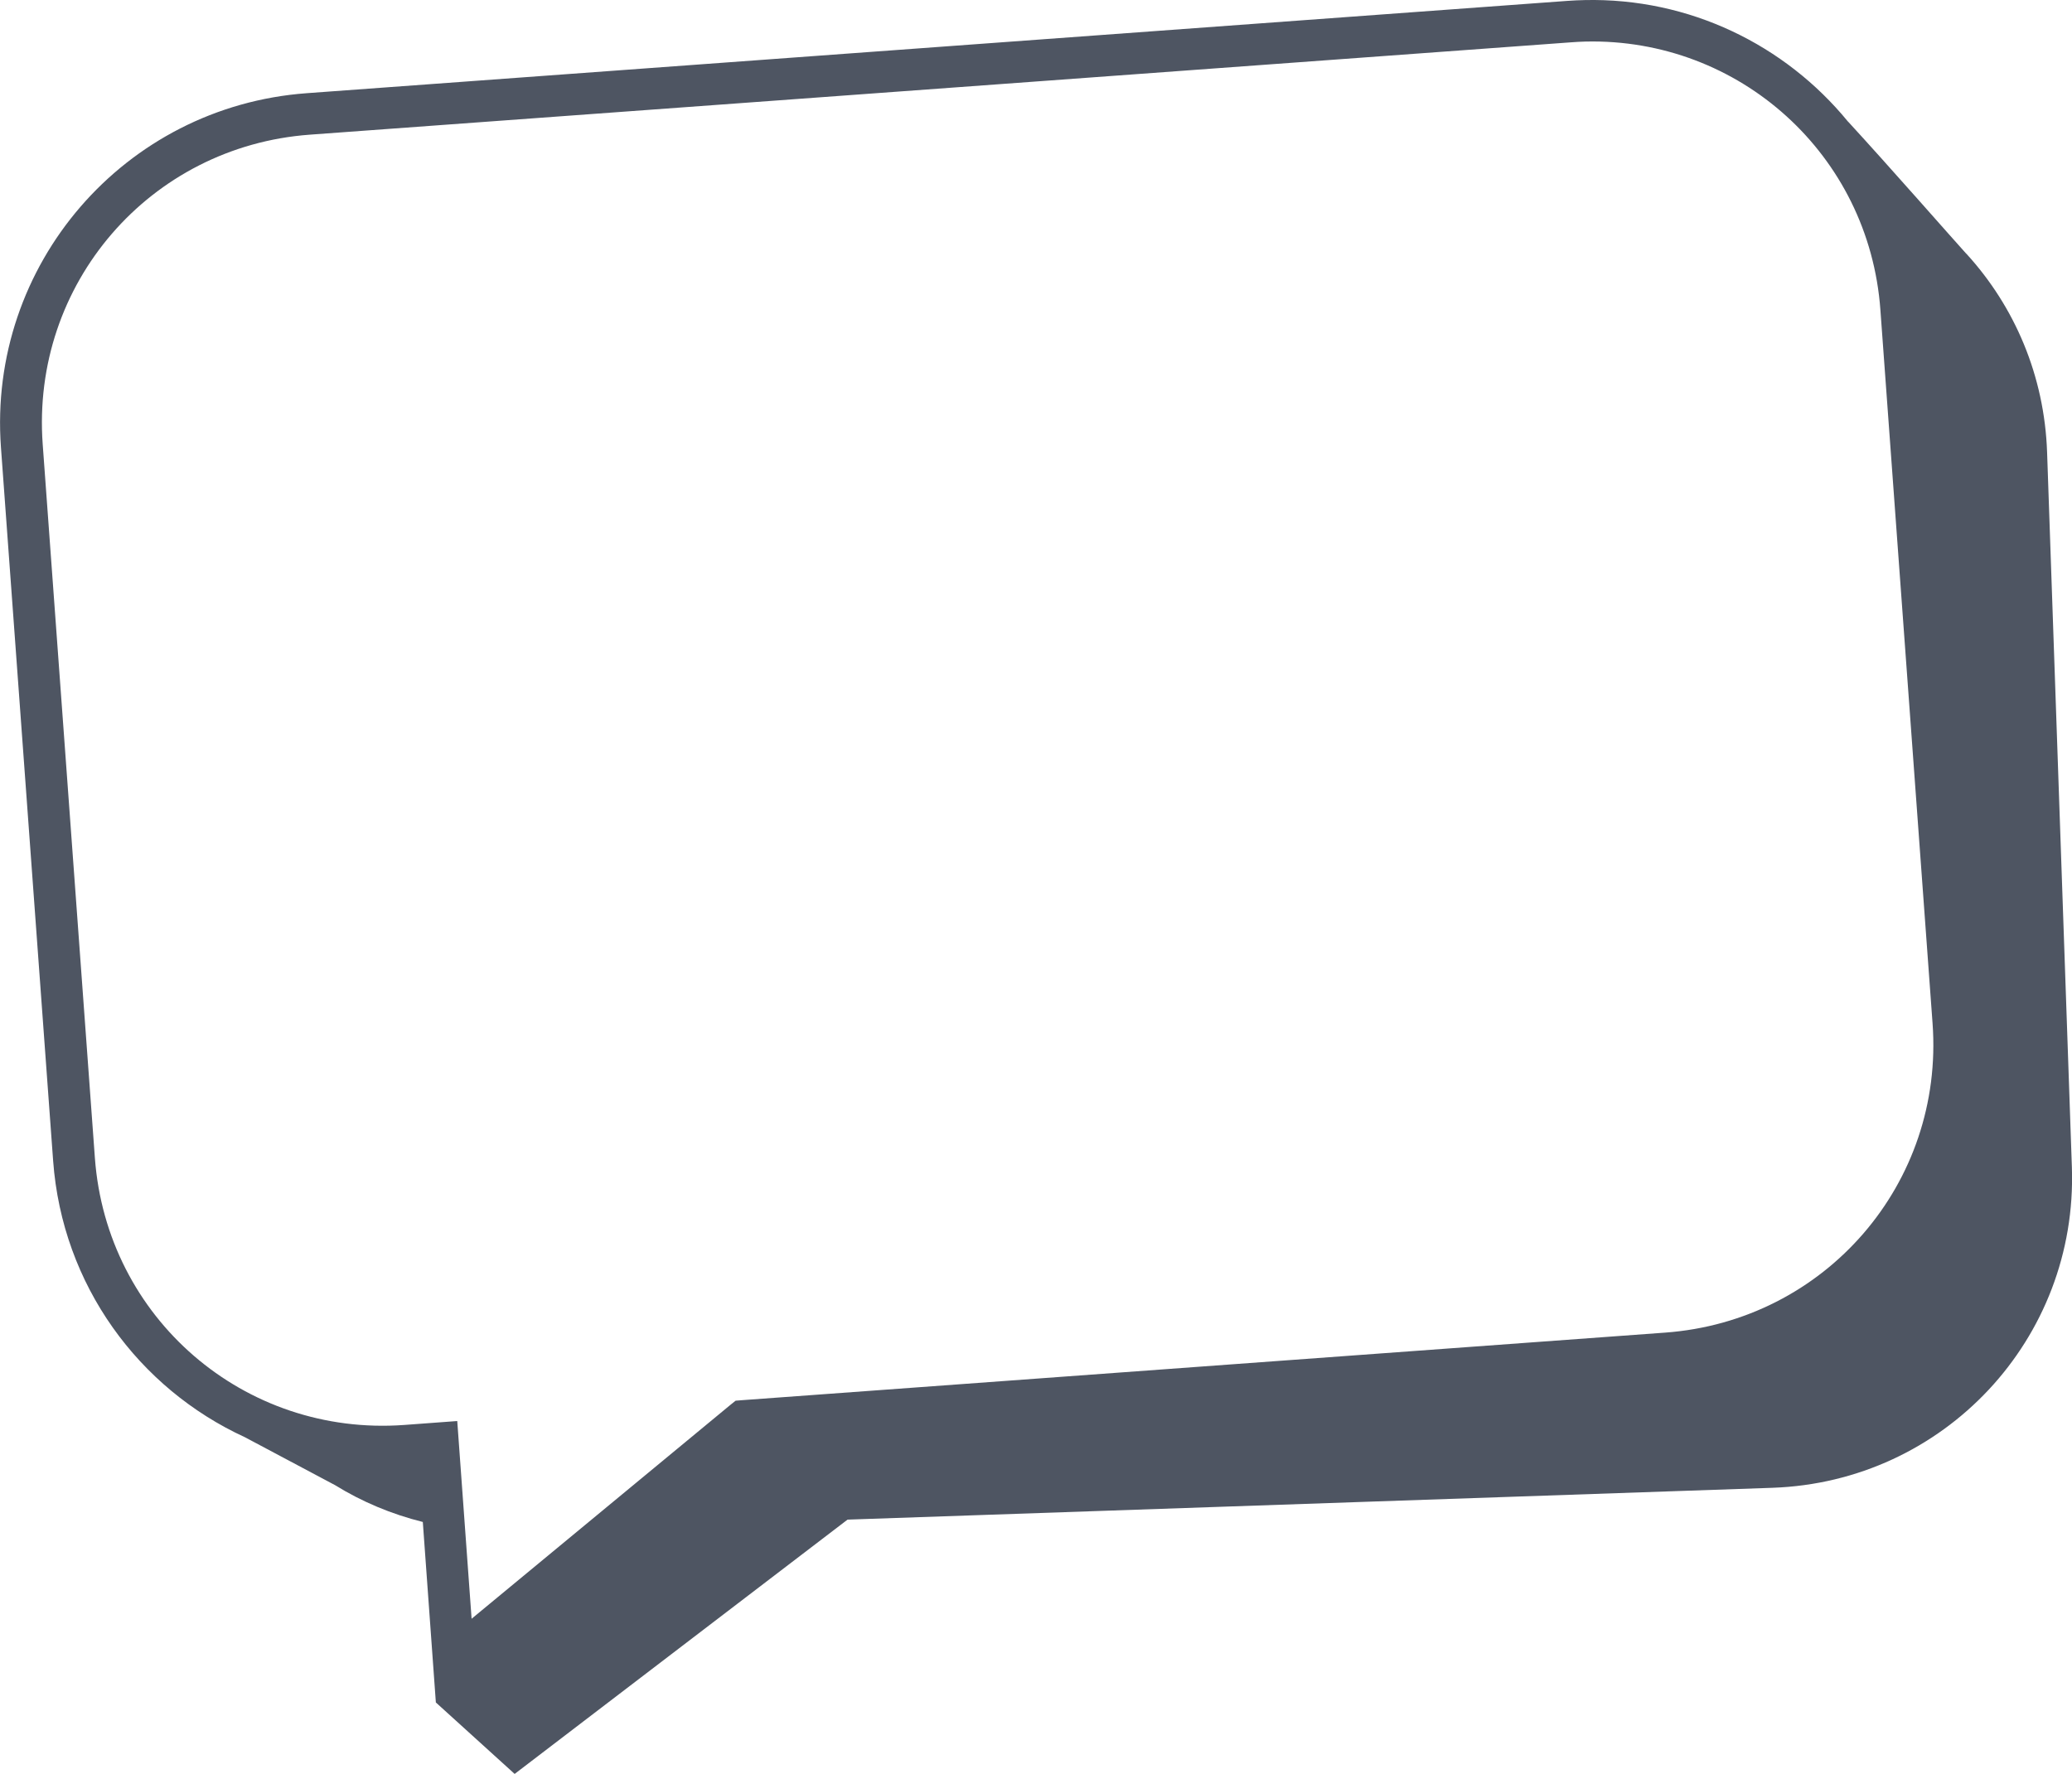
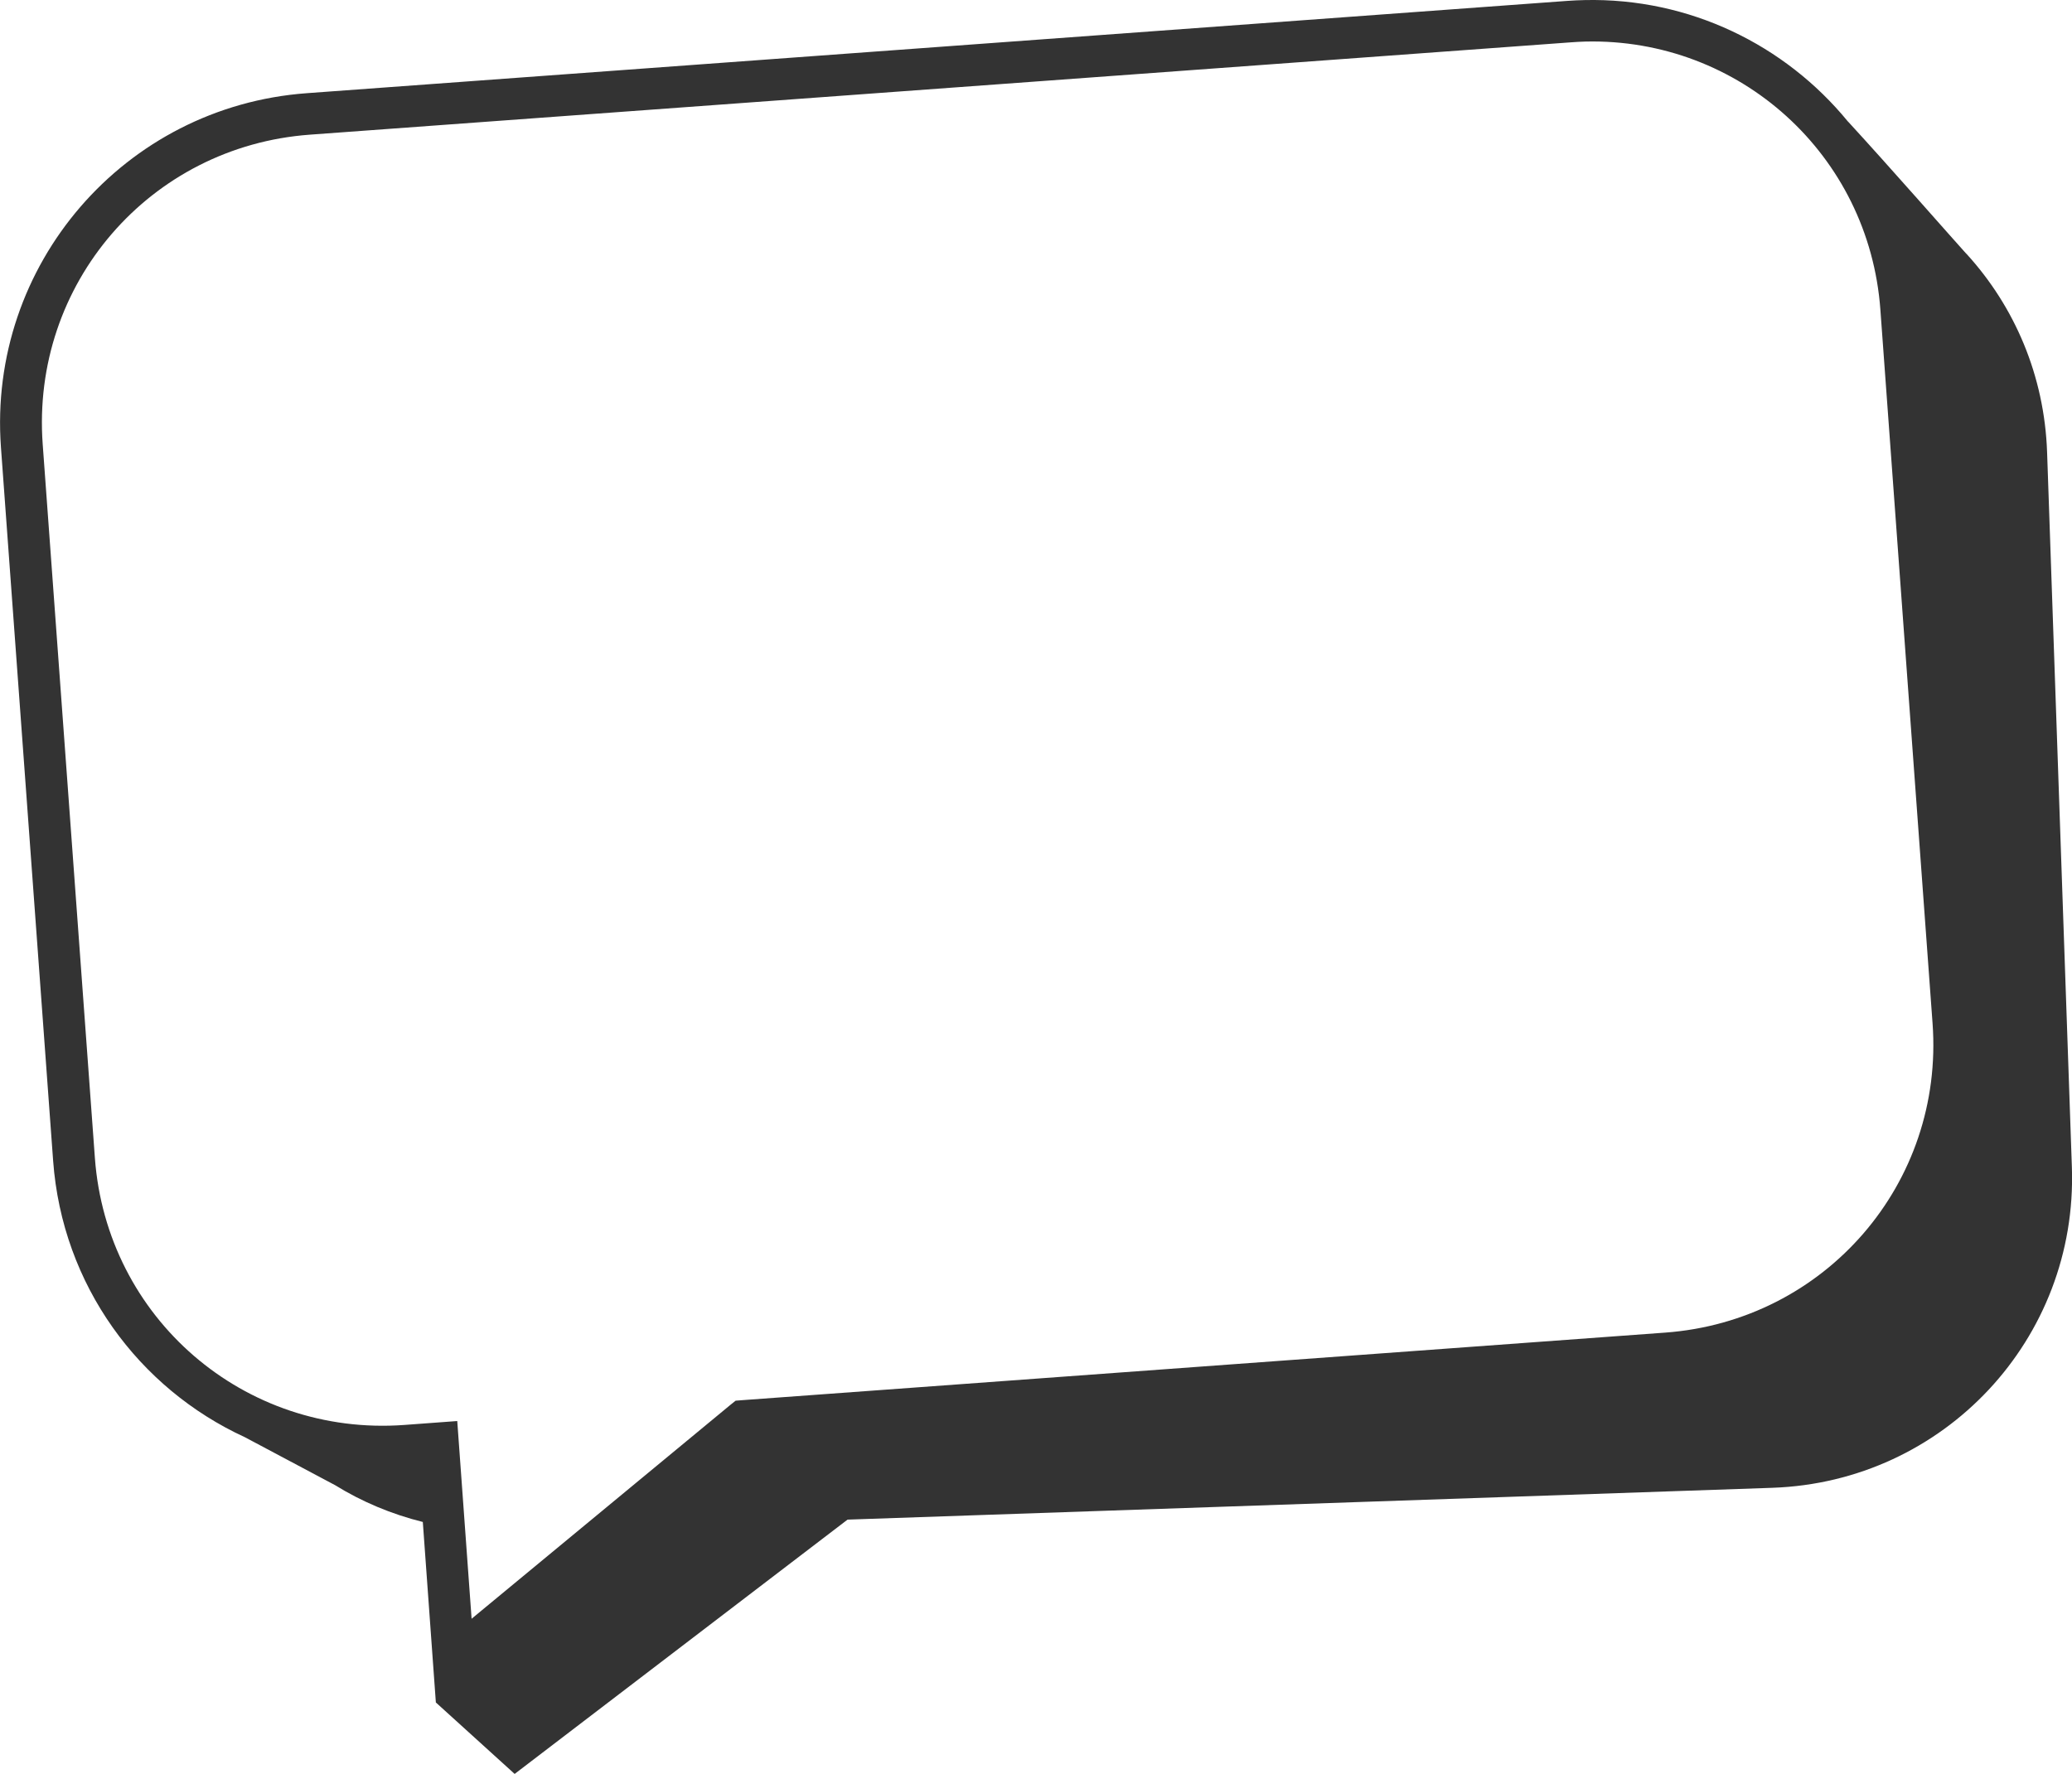
<svg xmlns="http://www.w3.org/2000/svg" id="svg4793" viewBox="0 0 248.19 212.54" version="1.1">
  <g id="layer1" transform="translate(-387.33 -540.38)">
-     <path id="path8490" d="m577.13 540.39c-0.677 0.015-1.348 0.044-2.031 0.094l-151.03 11.062c-21.862 1.601-38.226 20.579-36.625 42.438l6.25 85.469c1.093 14.928 10.283 27.294 22.969 33.125l10.813 5.75c3.212 1.987 6.744 3.468 10.5 4.406l1.562 21.625 9.438 8.562s27.906-21.331 39.875-30.469l110.78-3.813c20.565-0.708 36.583-17.841 35.875-38.406l-2.969-85.656c-0.316-9.198-3.897-17.465-9.625-23.75l-0.125-0.125c-1.054-1.146-9.241-10.481-14.031-15.688-0.026-0.028-0.068-0.066-0.094-0.094-7.493-9.145-18.942-14.815-31.531-14.531zm0.125 4.969c18.41-0.423 33.952 13.542 35.312 32.125l6.25 85.5c1.405 19.183-12.846 35.658-32.031 37.062l-110.56 8.094-0.781 0.063-0.625 0.5-31 25.625-1.719-23.688-6.344 0.469c-19.186 1.405-35.658-12.814-37.062-32l-6.25-85.5c-1.405-19.186 12.817-35.689 32-37.094l151.03-11.062c0.599-0.044 1.187-0.08 1.781-0.094z" style="color:#000000;fill:#4e5562" />
+     <path id="path8490" d="m577.13 540.39c-0.677 0.015-1.348 0.044-2.031 0.094l-151.03 11.062c-21.862 1.601-38.226 20.579-36.625 42.438l6.25 85.469c1.093 14.928 10.283 27.294 22.969 33.125l10.813 5.75c3.212 1.987 6.744 3.468 10.5 4.406l1.562 21.625 9.438 8.562s27.906-21.331 39.875-30.469l110.78-3.813c20.565-0.708 36.583-17.841 35.875-38.406l-2.969-85.656c-0.316-9.198-3.897-17.465-9.625-23.75l-0.125-0.125c-1.054-1.146-9.241-10.481-14.031-15.688-0.026-0.028-0.068-0.066-0.094-0.094-7.493-9.145-18.942-14.815-31.531-14.531zm0.125 4.969c18.41-0.423 33.952 13.542 35.312 32.125l6.25 85.5c1.405 19.183-12.846 35.658-32.031 37.062l-110.56 8.094-0.781 0.063-0.625 0.5-31 25.625-1.719-23.688-6.344 0.469c-19.186 1.405-35.658-12.814-37.062-32l-6.25-85.5c-1.405-19.186 12.817-35.689 32-37.094l151.03-11.062c0.599-0.044 1.187-0.08 1.781-0.094z" style="color:#ffffff;fill:#333333" />
  </g>
</svg>
